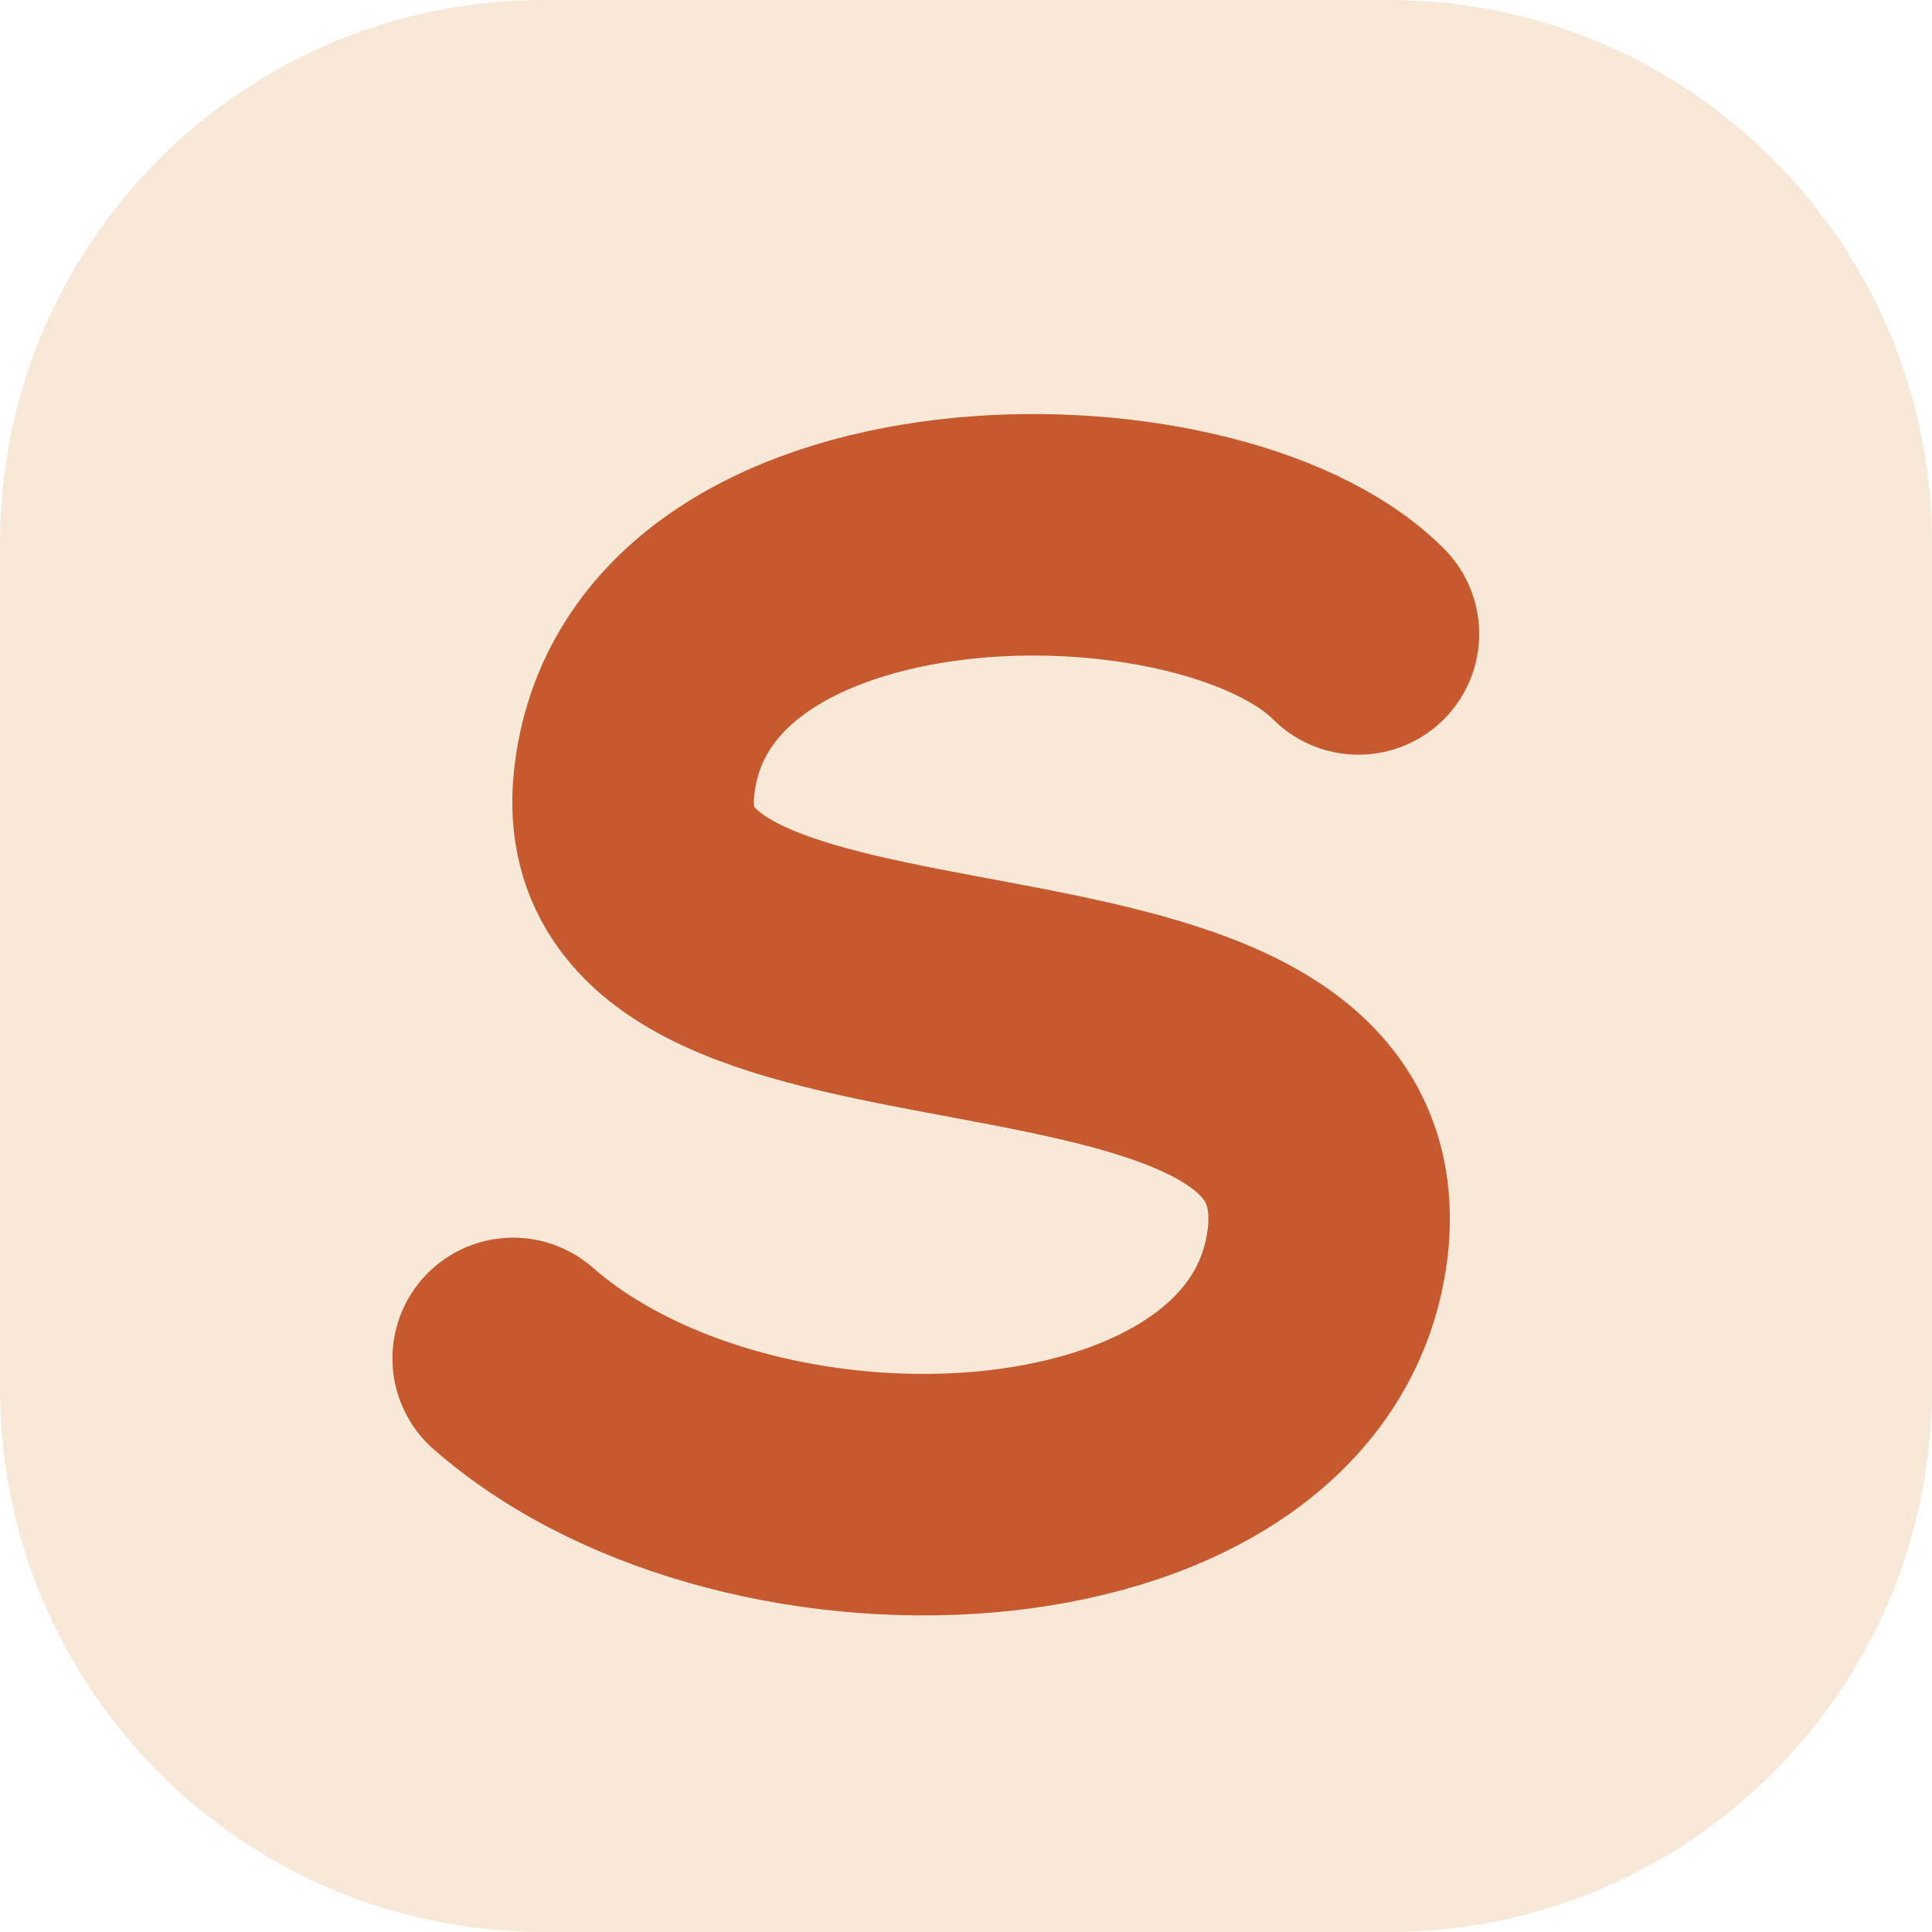
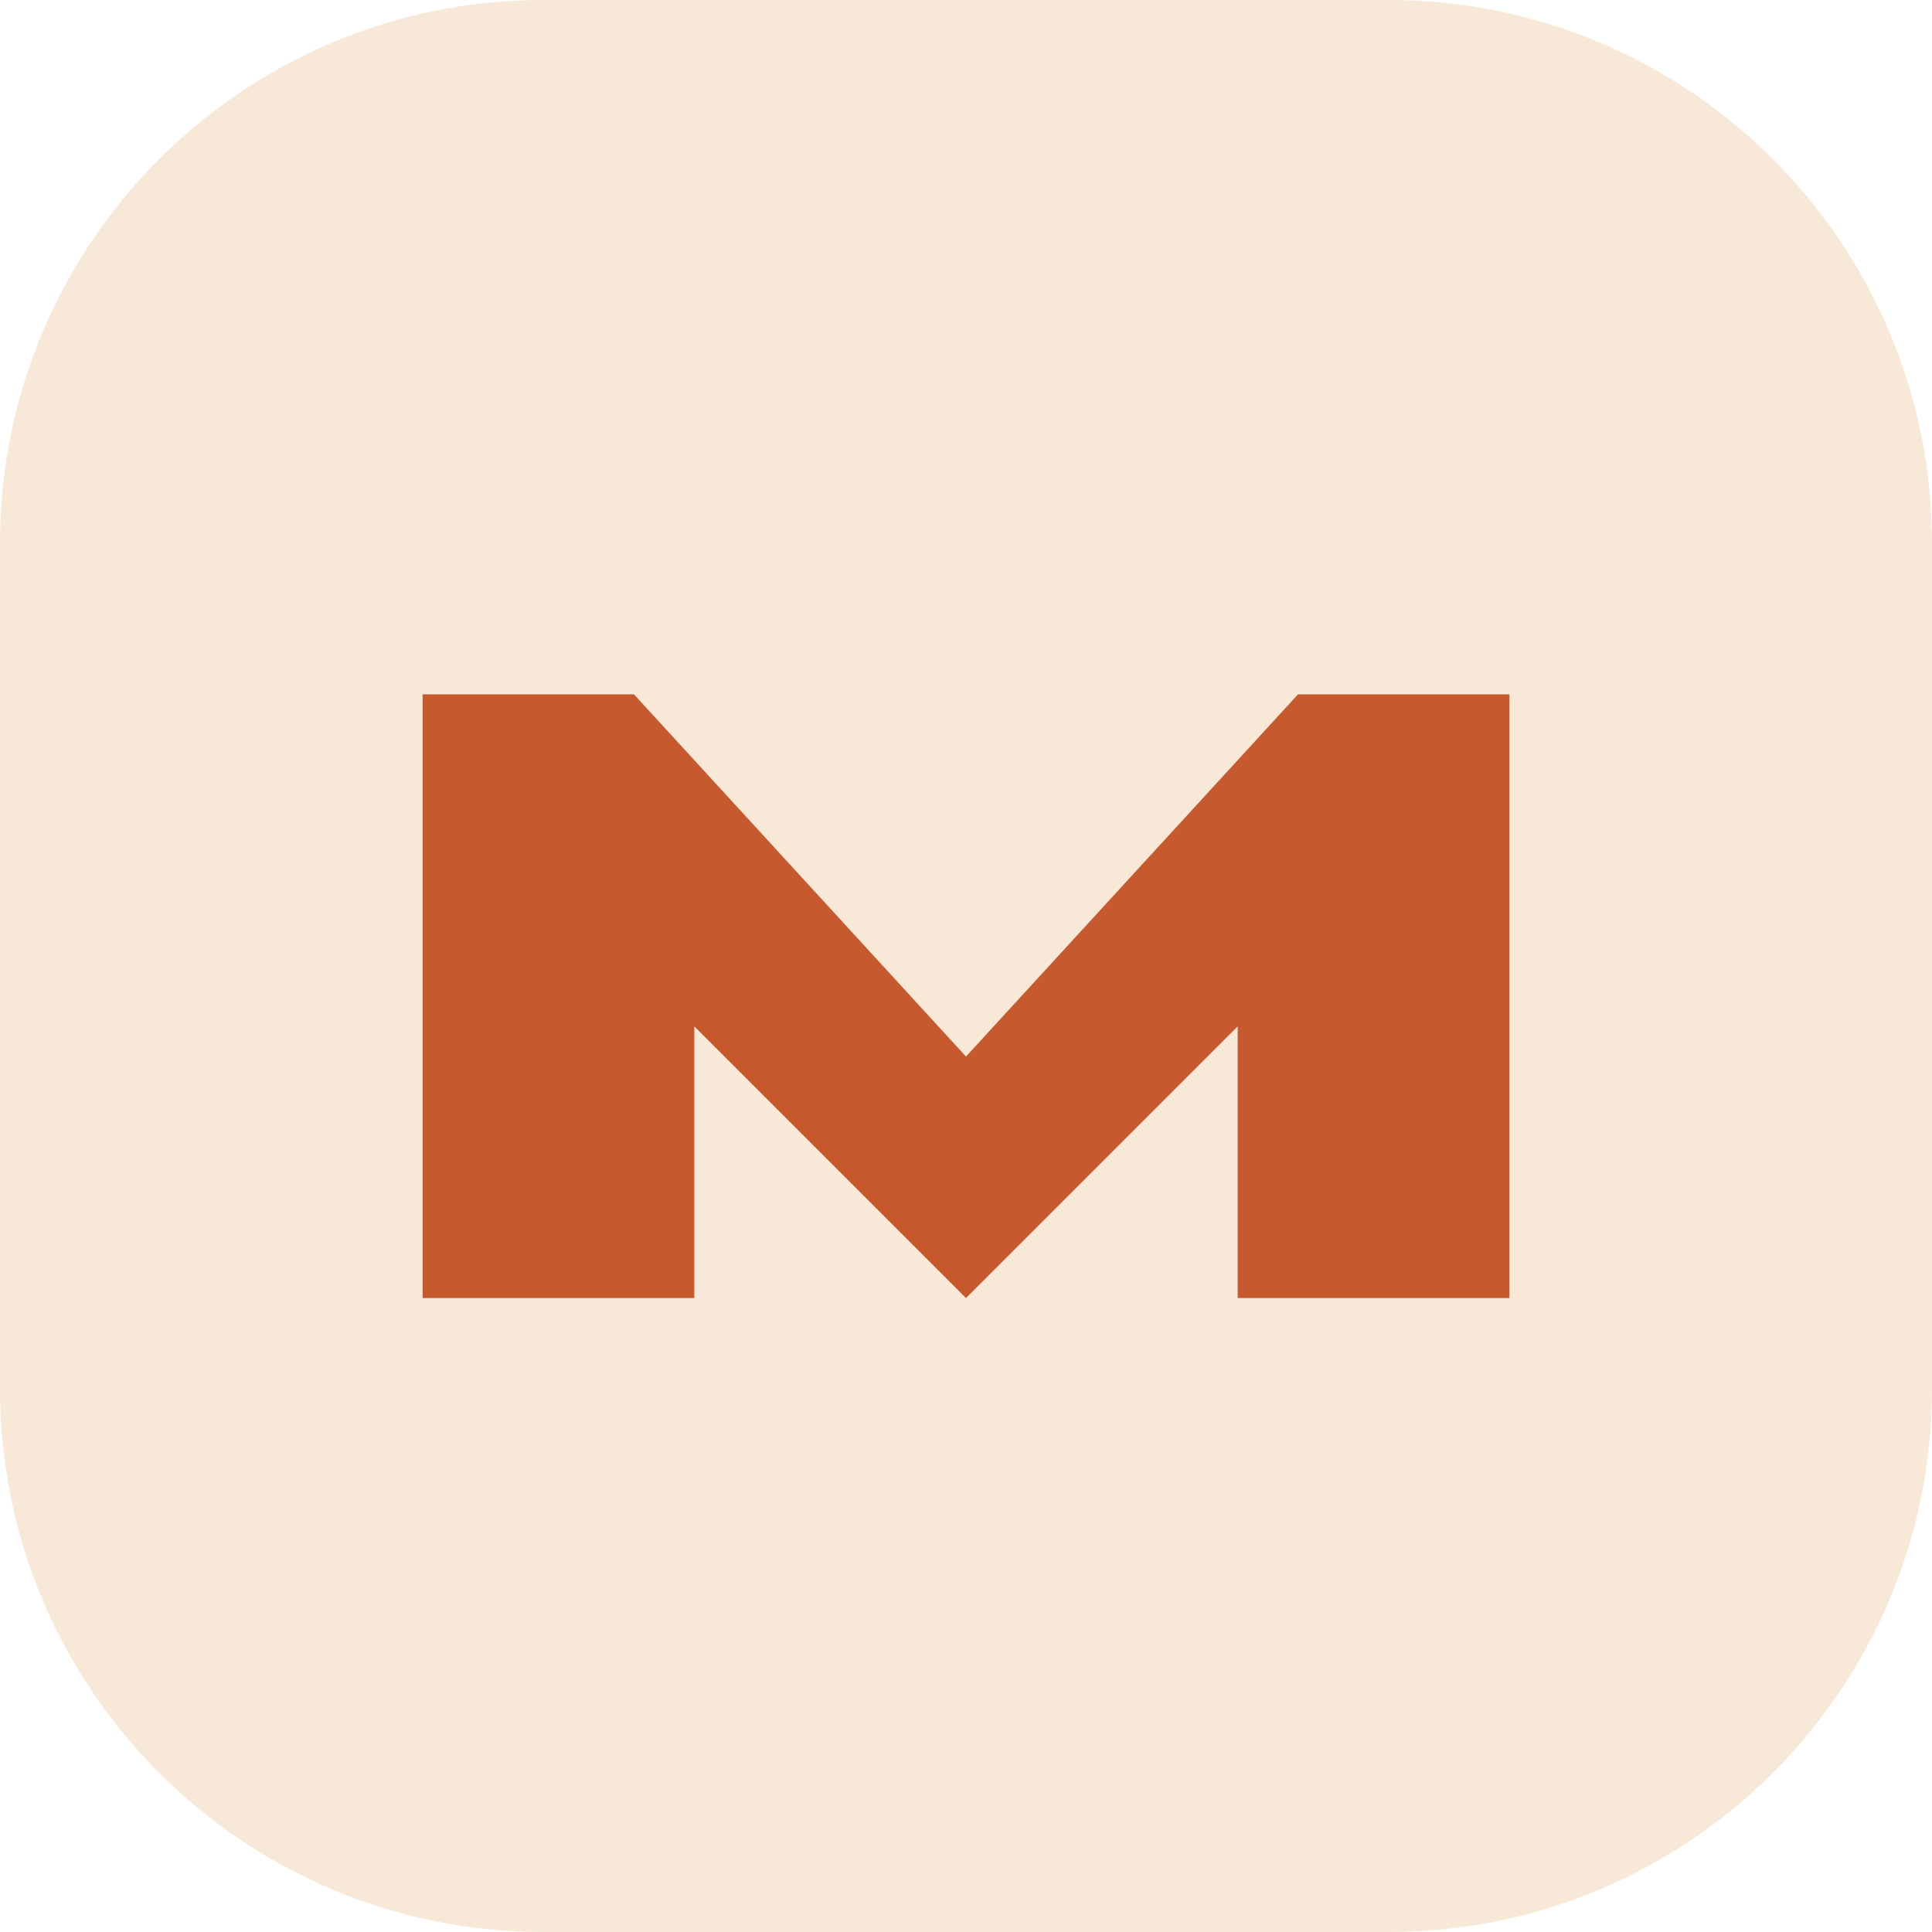
<svg xmlns="http://www.w3.org/2000/svg" viewBox="0 0 64 64">
  <rect width="64" height="64" rx="18" fill="#f8e8d7" />
-   <path d="M45 21c-5-5-23-5-24 5-1 10 24 4 23 15-1 10-19 11-27 4" fill="none" stroke="#c65a2e" stroke-width="8" stroke-linecap="round" />
+   <path d="M14 43V23h7l11 12 11-12h7v20h-9V34l-9 9-9-9v9z" fill="#c65a2e" />
</svg>
